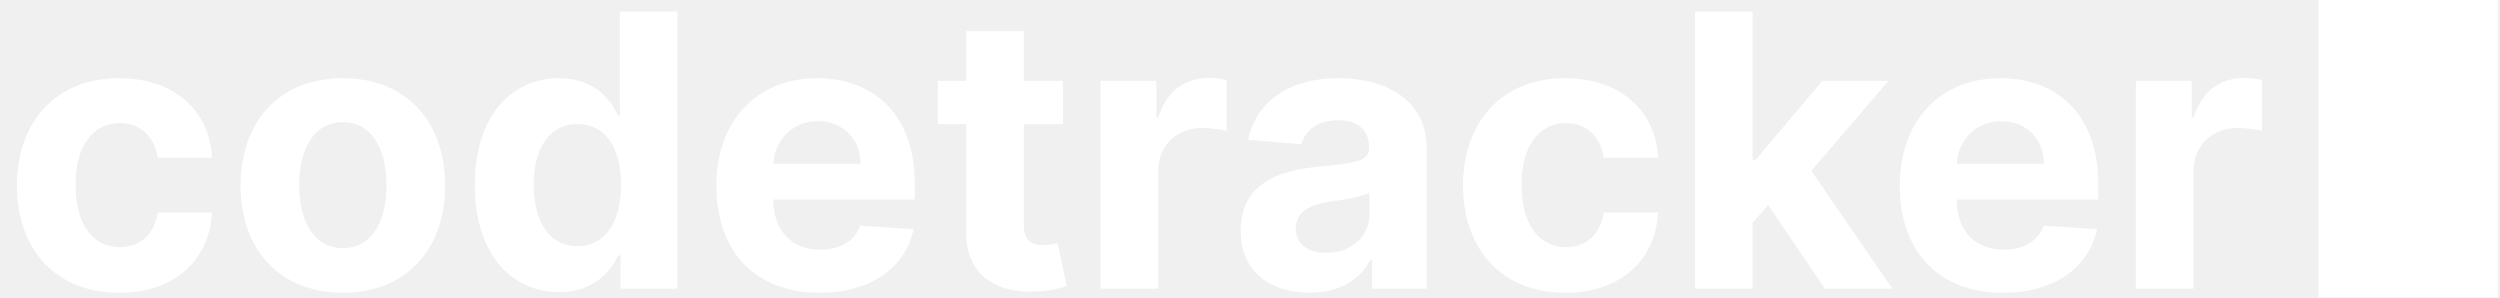
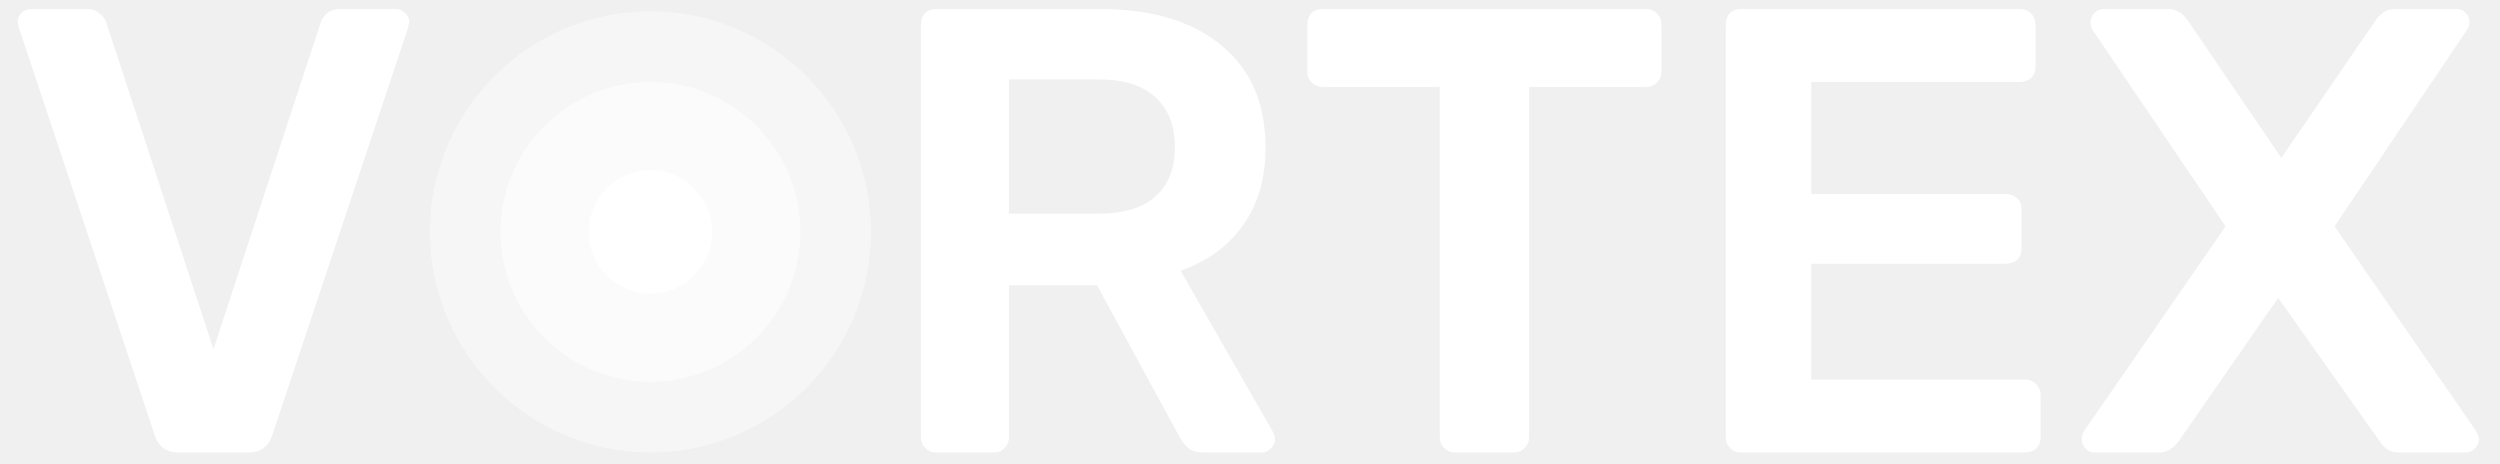
- <svg xmlns="http://www.w3.org/2000/svg" width="840" height="100" viewBox="0 0 840 100" fill="none">
-   <path d="M40.062 98.364C58.653 98.364 70.335 87.454 71.244 71.409H52.971C51.835 78.864 46.925 83.046 40.289 83.046C31.244 83.046 25.38 75.454 25.38 62.091C25.38 48.909 31.289 41.364 40.289 41.364C47.38 41.364 51.925 46.045 52.971 53H71.244C70.426 36.864 58.198 26.273 39.971 26.273C18.789 26.273 5.698 40.955 5.698 62.364C5.698 83.591 18.562 98.364 40.062 98.364ZM115.187 98.364C136.369 98.364 149.551 83.864 149.551 62.364C149.551 40.727 136.369 26.273 115.187 26.273C94.005 26.273 80.823 40.727 80.823 62.364C80.823 83.864 94.005 98.364 115.187 98.364ZM115.278 83.364C105.505 83.364 100.505 74.409 100.505 62.227C100.505 50.045 105.505 41.045 115.278 41.045C124.869 41.045 129.869 50.045 129.869 62.227C129.869 74.409 124.869 83.364 115.278 83.364ZM187.869 98.136C199.141 98.136 205.005 91.636 207.687 85.818H208.505V97H227.596V3.909H208.278V38.909H207.687C205.096 33.227 199.505 26.273 187.823 26.273C172.505 26.273 159.551 38.182 159.551 62.182C159.551 85.546 171.96 98.136 187.869 98.136ZM194.005 82.727C184.505 82.727 179.323 74.273 179.323 62.091C179.323 50 184.414 41.682 194.005 41.682C203.414 41.682 208.687 49.636 208.687 62.091C208.687 74.546 203.323 82.727 194.005 82.727ZM275.335 98.364C292.607 98.364 304.244 89.954 306.971 77L289.062 75.818C287.107 81.136 282.107 83.909 275.653 83.909C265.971 83.909 259.835 77.5 259.835 67.091V67.046H307.38V61.727C307.38 38 293.016 26.273 274.562 26.273C254.016 26.273 240.698 40.864 240.698 62.409C240.698 84.546 253.835 98.364 275.335 98.364ZM259.835 55.045C260.244 47.091 266.289 40.727 274.88 40.727C283.289 40.727 289.107 46.727 289.153 55.045H259.835ZM357.153 27.182H344.016V10.454H324.653V27.182H315.107V41.727H324.653V78.091C324.562 91.773 333.88 98.546 347.926 97.954C352.926 97.773 356.471 96.773 358.426 96.136L355.38 81.727C354.426 81.909 352.38 82.364 350.562 82.364C346.698 82.364 344.016 80.909 344.016 75.546V41.727H357.153V27.182ZM369.766 97H389.13V57.5C389.13 48.909 395.403 43 403.948 43C406.63 43 410.312 43.455 412.13 44.045V26.864C410.403 26.454 407.994 26.182 406.039 26.182C398.221 26.182 391.812 30.727 389.266 39.364H388.539V27.182H369.766V97ZM440.051 98.318C450.369 98.318 457.051 93.818 460.46 87.318H461.005V97H479.369V49.909C479.369 33.273 465.278 26.273 449.732 26.273C433.005 26.273 422.005 34.273 419.323 47L437.232 48.455C438.551 43.818 442.687 40.409 449.641 40.409C456.232 40.409 460.005 43.727 460.005 49.455V49.727C460.005 54.227 455.232 54.818 443.096 56C429.278 57.273 416.869 61.909 416.869 77.5C416.869 91.318 426.732 98.318 440.051 98.318ZM445.596 84.954C439.641 84.954 435.369 82.182 435.369 76.864C435.369 71.409 439.869 68.727 446.687 67.773C450.914 67.182 457.823 66.182 460.141 64.636V72.046C460.141 79.364 454.096 84.954 445.596 84.954ZM525.937 98.364C544.528 98.364 556.21 87.454 557.119 71.409H538.846C537.71 78.864 532.801 83.046 526.164 83.046C517.119 83.046 511.255 75.454 511.255 62.091C511.255 48.909 517.164 41.364 526.164 41.364C533.255 41.364 537.801 46.045 538.846 53H557.119C556.301 36.864 544.073 26.273 525.846 26.273C504.664 26.273 491.573 40.955 491.573 62.364C491.573 83.591 504.437 98.364 525.937 98.364ZM569.516 97H588.88V74.818L594.107 68.864L613.153 97H635.835L608.607 57.409L634.516 27.182H612.289L589.926 53.682H588.88V3.909H569.516V97ZM672.96 98.364C690.232 98.364 701.869 89.954 704.596 77L686.687 75.818C684.732 81.136 679.732 83.909 673.278 83.909C663.596 83.909 657.46 77.5 657.46 67.091V67.046H705.005V61.727C705.005 38 690.641 26.273 672.187 26.273C651.641 26.273 638.323 40.864 638.323 62.409C638.323 84.546 651.46 98.364 672.96 98.364ZM657.46 55.045C657.869 47.091 663.914 40.727 672.505 40.727C680.914 40.727 686.732 46.727 686.778 55.045H657.46ZM717.641 97H737.005V57.5C737.005 48.909 743.278 43 751.823 43C754.505 43 758.187 43.455 760.005 44.045V26.864C758.278 26.454 755.869 26.182 753.914 26.182C746.096 26.182 739.687 30.727 737.141 39.364H736.414V27.182H717.641V97Z" fill="white" />
-   <rect x="839.211" width="100" height="60.196" transform="rotate(90 839.211 0)" fill="white" />
+ <svg xmlns="http://www.w3.org/2000/svg" width="221" height="41" viewBox="0 0 221 41" fill="none">
+   <path d="M15.792 40C14.709 40 14 39.477 13.664 38.432L1.68 2.48L1.568 1.976C1.568 1.64 1.68 1.36 1.904 1.136C2.128 0.912 2.408 0.8 2.744 0.8H7.672C8.157 0.8 8.531 0.931 8.792 1.192C9.091 1.416 9.296 1.696 9.408 2.032L18.872 30.872L28.336 2.032C28.411 1.733 28.597 1.453 28.896 1.192C29.195 0.931 29.587 0.8 30.072 0.8H35C35.299 0.8 35.56 0.912 35.784 1.136C36.045 1.36 36.176 1.64 36.176 1.976L36.064 2.48L24.08 38.432C23.744 39.477 23.035 40 21.952 40H15.792ZM82.751 40C82.378 40 82.06 39.869 81.799 39.608C81.538 39.347 81.407 39.029 81.407 38.656V2.2C81.407 1.789 81.519 1.453 81.743 1.192C82.004 0.931 82.34 0.8 82.751 0.8H97.255C101.81 0.8 105.375 1.864 107.951 3.992C110.564 6.12 111.871 9.144 111.871 13.064C111.871 15.789 111.199 18.085 109.855 19.952C108.548 21.781 106.719 23.107 104.367 23.928L112.543 38.208C112.655 38.432 112.711 38.637 112.711 38.824C112.711 39.16 112.58 39.44 112.319 39.664C112.095 39.888 111.834 40 111.535 40H106.439C105.842 40 105.375 39.869 105.039 39.608C104.74 39.347 104.46 38.973 104.199 38.488L96.975 25.216H89.191V38.656C89.191 39.029 89.06 39.347 88.799 39.608C88.575 39.869 88.258 40 87.847 40H82.751ZM97.087 18.888C99.327 18.888 101.007 18.384 102.127 17.376C103.284 16.368 103.863 14.912 103.863 13.008C103.863 11.104 103.284 9.629 102.127 8.584C101.007 7.539 99.327 7.016 97.087 7.016H89.191V18.888H97.087ZM128.617 40C128.244 40 127.927 39.869 127.665 39.608C127.404 39.347 127.273 39.029 127.273 38.656V7.688H116.913C116.54 7.688 116.223 7.557 115.961 7.296C115.7 7.035 115.569 6.717 115.569 6.344V2.2C115.569 1.789 115.681 1.453 115.905 1.192C116.167 0.931 116.503 0.8 116.913 0.8H145.473C145.884 0.8 146.22 0.931 146.481 1.192C146.743 1.453 146.873 1.789 146.873 2.2V6.344C146.873 6.717 146.743 7.035 146.481 7.296C146.22 7.557 145.884 7.688 145.473 7.688H135.169V38.656C135.169 39.029 135.039 39.347 134.777 39.608C134.516 39.869 134.18 40 133.769 40H128.617ZM153.9 40C153.526 40 153.209 39.869 152.948 39.608C152.686 39.347 152.556 39.029 152.556 38.656V2.2C152.556 1.789 152.668 1.453 152.892 1.192C153.153 0.931 153.489 0.8 153.9 0.8H178.54C178.95 0.8 179.286 0.931 179.548 1.192C179.809 1.453 179.94 1.789 179.94 2.2V5.896C179.94 6.307 179.809 6.643 179.548 6.904C179.286 7.128 178.95 7.24 178.54 7.24H160.116V17.152H177.308C177.718 17.152 178.054 17.283 178.316 17.544C178.577 17.768 178.708 18.085 178.708 18.496V21.968C178.708 22.379 178.577 22.715 178.316 22.976C178.054 23.2 177.718 23.312 177.308 23.312H160.116V33.56H178.988C179.398 33.56 179.734 33.691 179.996 33.952C180.257 34.213 180.388 34.549 180.388 34.96V38.656C180.388 39.067 180.257 39.403 179.996 39.664C179.734 39.888 179.398 40 178.988 40H153.9ZM185.207 40C184.871 40 184.591 39.888 184.367 39.664C184.143 39.44 184.031 39.16 184.031 38.824C184.031 38.6 184.087 38.376 184.199 38.152L196.743 20.008L184.983 2.648C184.871 2.461 184.815 2.237 184.815 1.976C184.815 1.64 184.927 1.36 185.151 1.136C185.375 0.912 185.655 0.8 185.991 0.8H191.703C192.375 0.8 192.954 1.155 193.439 1.864L201.671 13.96L209.959 1.864C210.445 1.155 211.023 0.8 211.695 0.8H217.127C217.463 0.8 217.743 0.912 217.967 1.136C218.191 1.36 218.303 1.64 218.303 1.976C218.303 2.237 218.229 2.461 218.079 2.648L206.375 20.008L218.919 38.152C219.069 38.451 219.143 38.675 219.143 38.824C219.143 39.16 219.013 39.44 218.751 39.664C218.527 39.888 218.266 40 217.967 40H212.031C211.322 40 210.762 39.664 210.351 38.992L201.391 26.336L192.599 38.992C192.114 39.664 191.535 40 190.863 40H185.207Z" fill="white" />
+   <path d="M57.5 40C46.748 40 38 31.252 38 20.5C38 9.748 46.748 1 57.5 1C68.252 1 77 9.748 77 20.5C77 31.252 68.253 40 57.5 40Z" fill="white" fill-opacity="0.4" />
+   <path d="M57.5 33.76C50.188 33.76 44.24 27.812 44.24 20.5C44.24 13.189 50.188 7.24 57.5 7.24C64.812 7.24 70.76 13.189 70.76 20.5C70.76 27.812 64.812 33.76 57.5 33.76Z" fill="white" fill-opacity="0.5" />
+   <path d="M62.96 20.5C62.96 23.515 60.516 25.96 57.5 25.96C54.484 25.96 52.04 23.515 52.04 20.5C52.04 17.484 54.484 15.04 57.5 15.04C60.516 15.04 62.96 17.484 62.96 20.5Z" fill="white" />
</svg>
